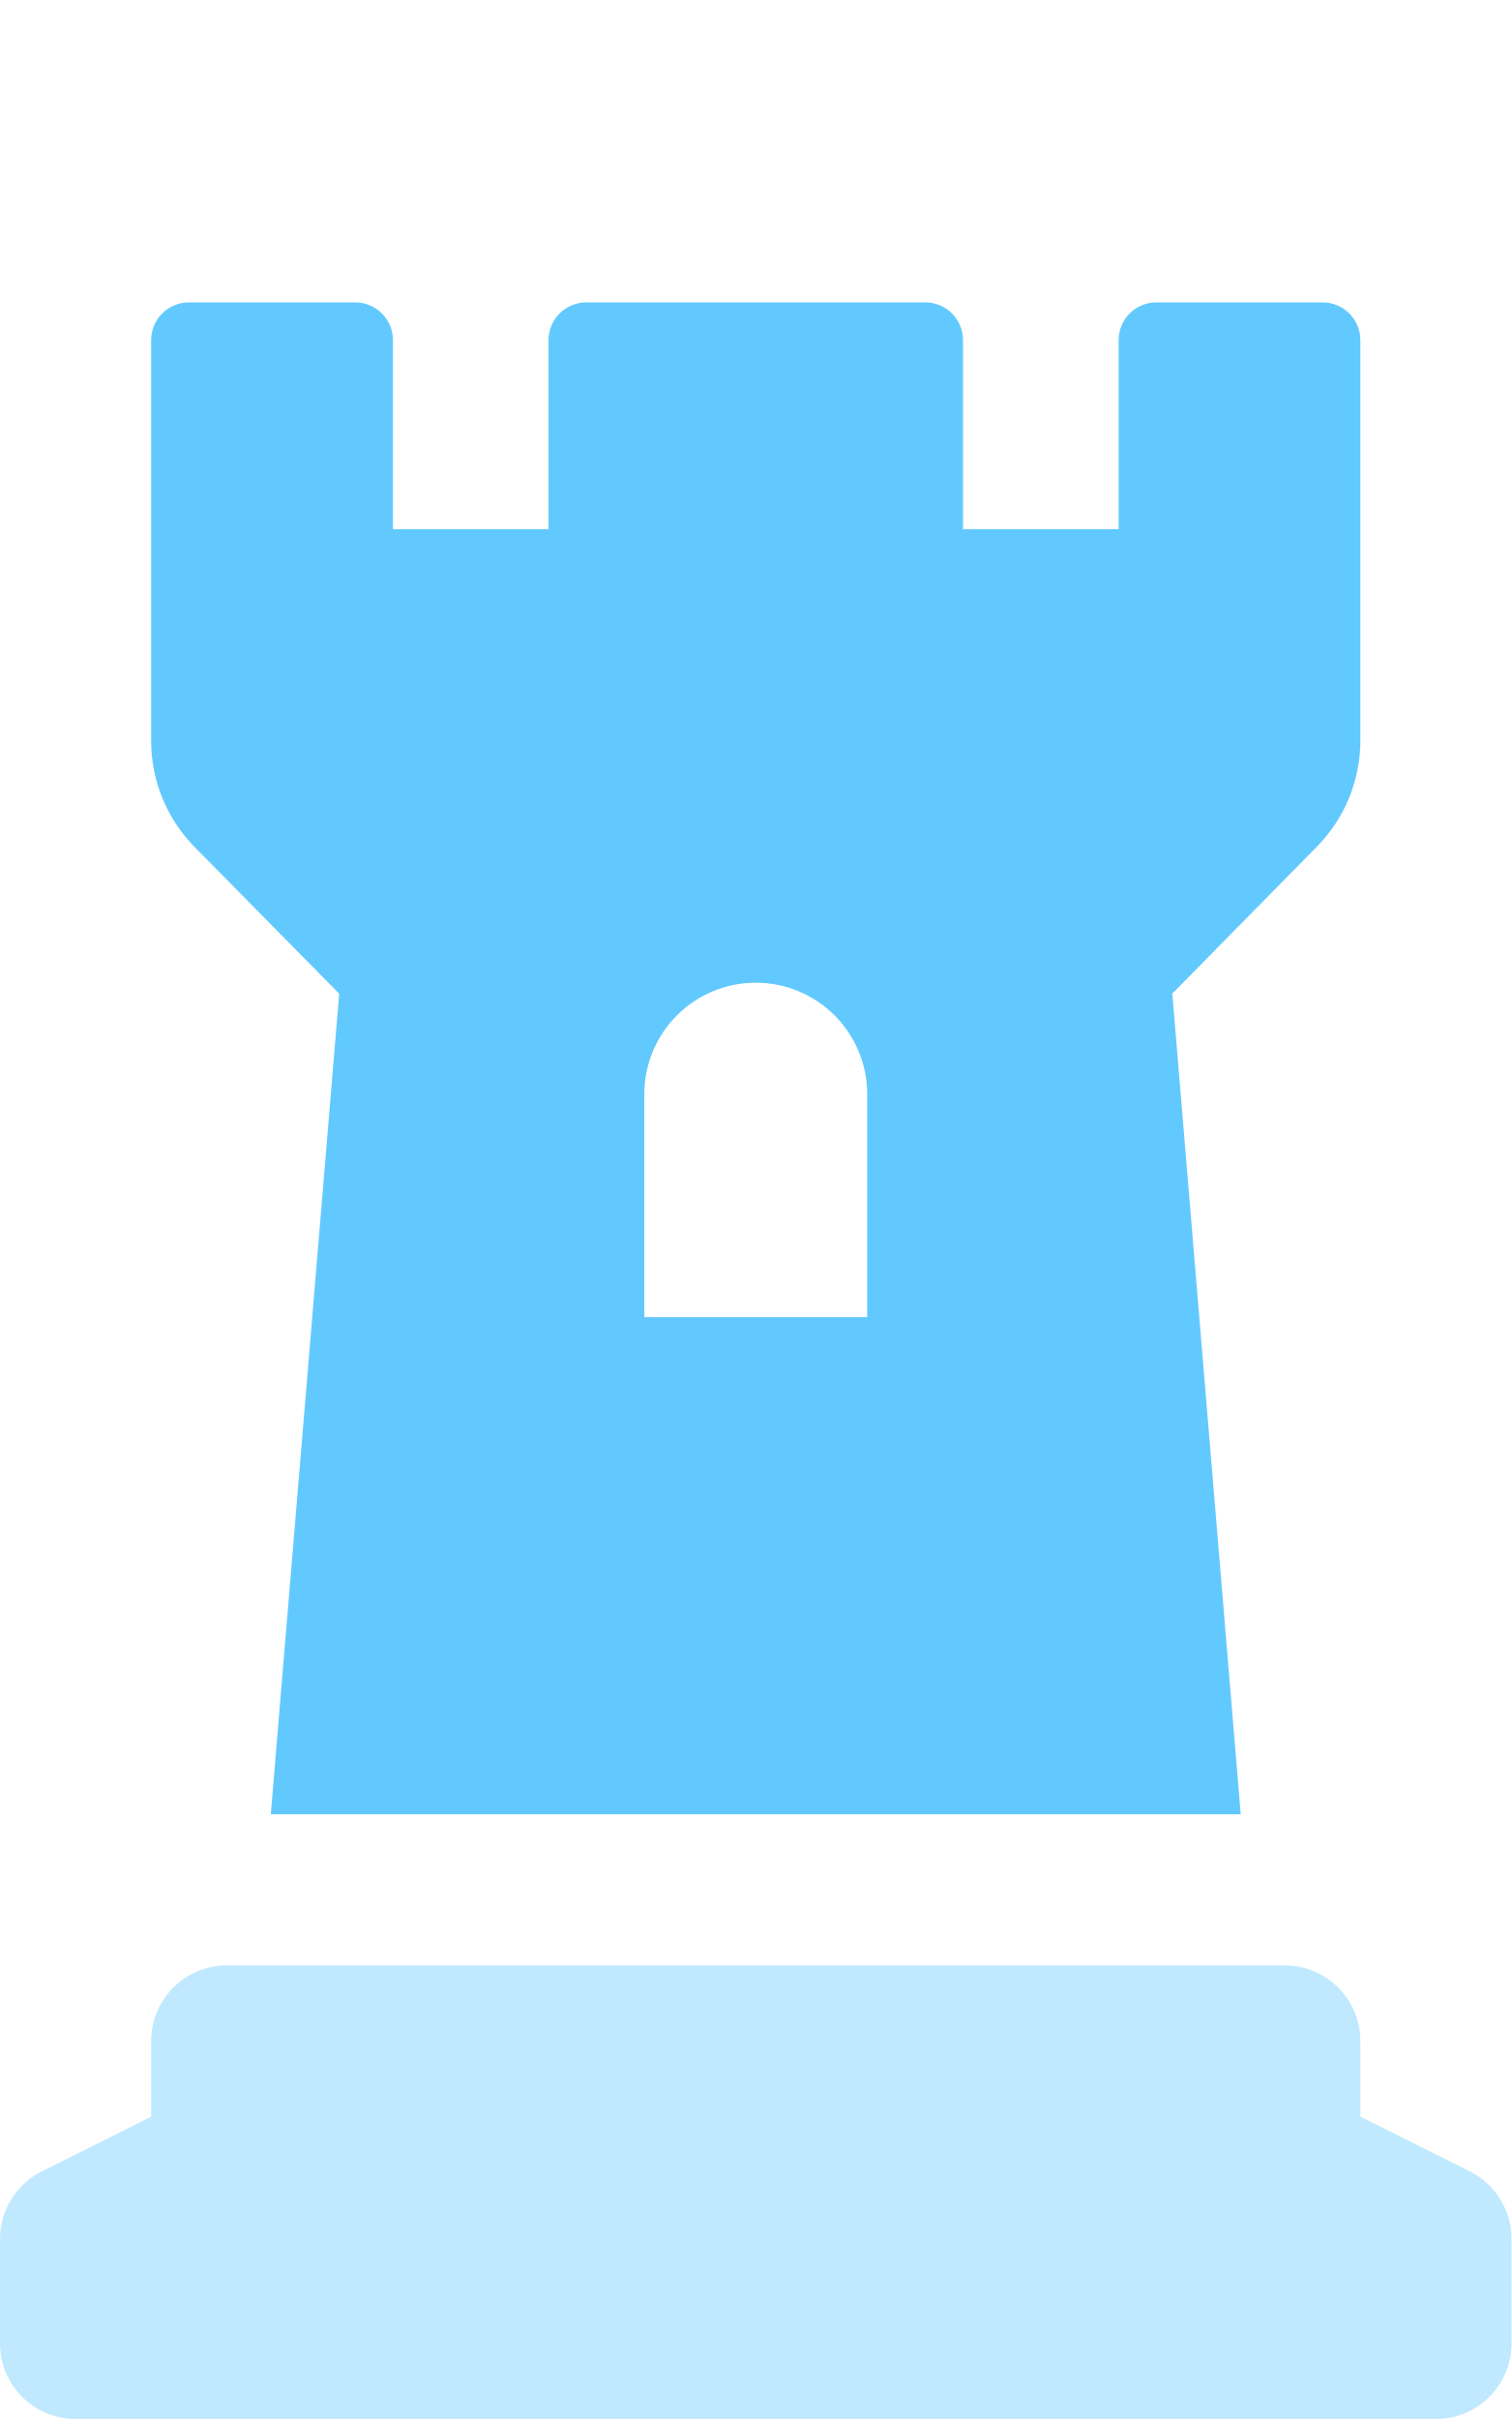
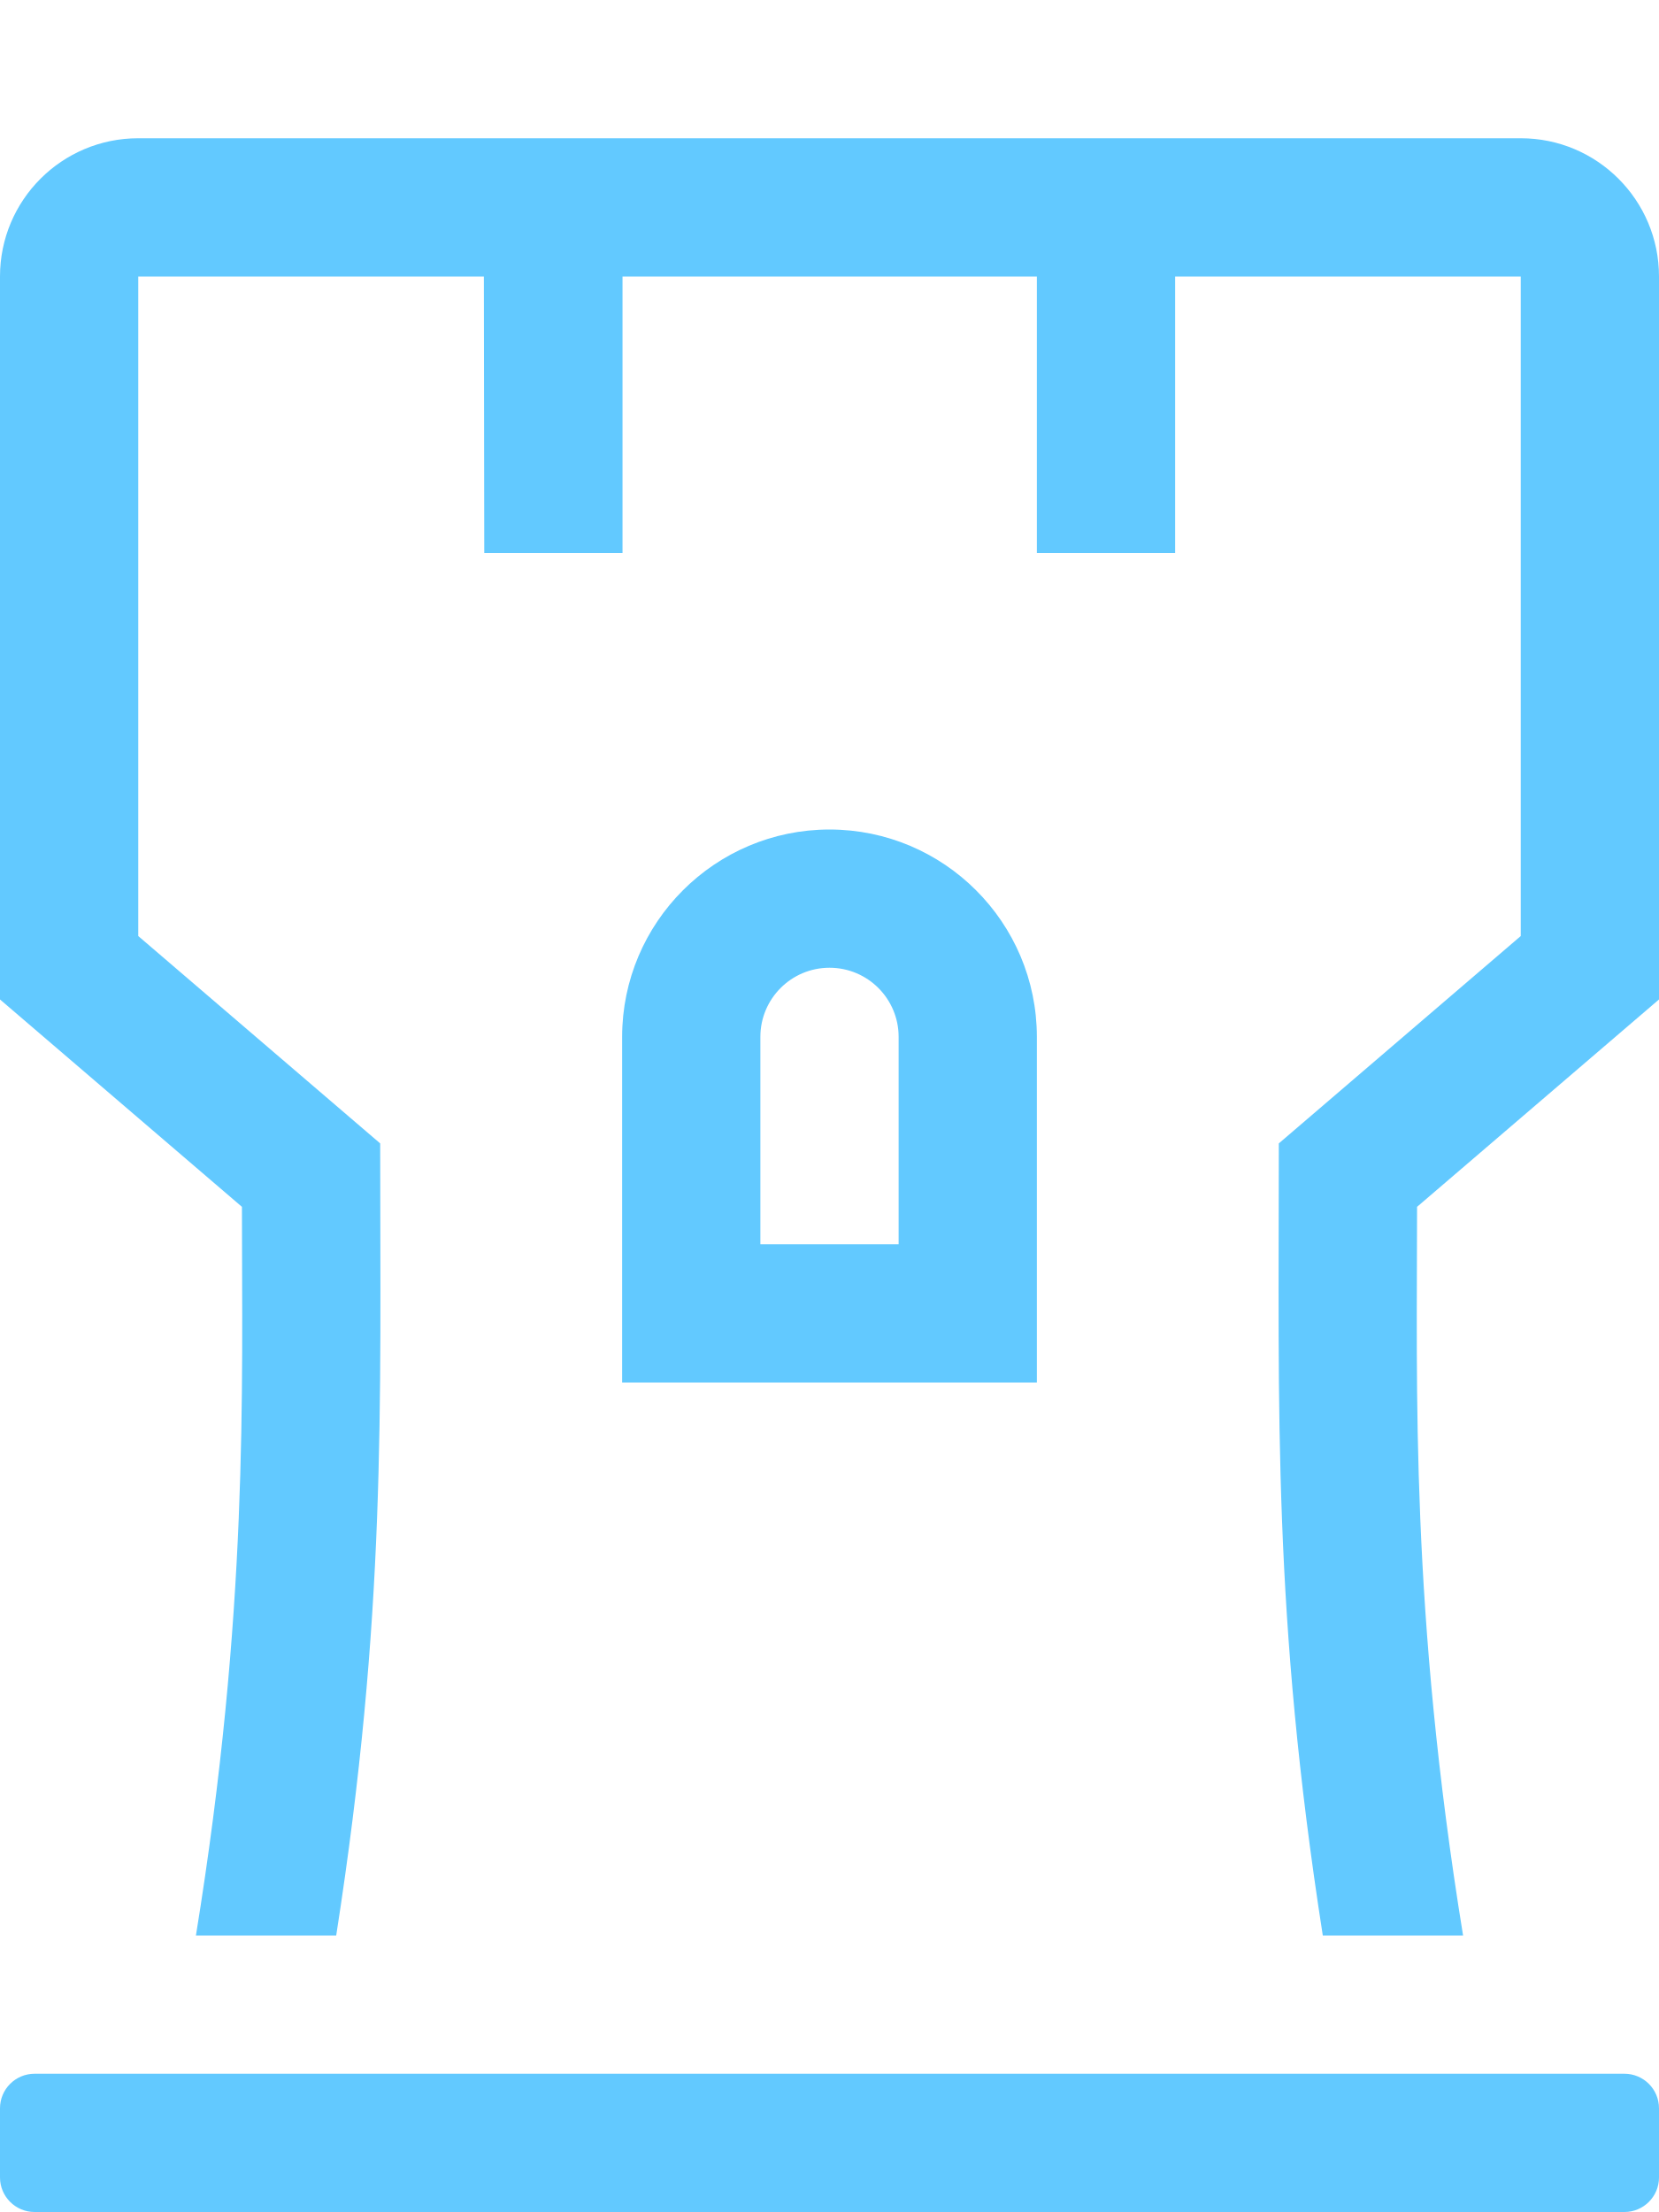
- <svg xmlns="http://www.w3.org/2000/svg" viewBox="0 0 320 512">
-   <defs>
-     <style>.fa-secondary{opacity:.4}</style>
-   </defs>
-   <path fill="#62c9ff" d="M320 473.89V496a16 16 0 0 1-16 16H16a16 16 0 0 1-16-16v-22.11a16 16 0 0 1 8.85-14.31L32 448v-16a16 16 0 0 1 16-16h224a16 16 0 0 1 16 16v16l23.16 11.58a16 16 0 0 1 8.84 14.31z" class="fa-secondary" />
-   <path fill="#62c9ff" d="M71.81 210.32L57.33 384h205.34l-14.48-173.7 30.62-31.11a32 32 0 0 0 9.19-22.45V72a8 8 0 0 0-8-8h-35.18a8 8 0 0 0-8 8v40h-32.94V72a8 8 0 0 0-8-8h-71.75a8 8 0 0 0-8 8v40H83.19V72a8 8 0 0 0-8-8H40a8 8 0 0 0-8 8v84.82a32 32 0 0 0 9.21 22.47zm64.6 21.27a23.59 23.59 0 0 1 47.18 0v47.18h-47.18z" class="fa-primary" />
+ <svg xmlns="http://www.w3.org/2000/svg" viewBox="0 0 384 512">
+   <path fill="#62c9ff" d="M376 480H8a8 8 0 0 0-8 8v16a8 8 0 0 0 8 8h368a8 8 0 0 0 8-8v-16a8 8 0 0 0-8-8zM352 32H32A32 32 0 0 0 0 64v167.34l56 48C56 322 57.57 372.73 45.35 448h32.47C89.44 373.48 88 326.59 88 264.66l-56-48V64h80l.09 64h32V64H240v64h32V64h80v152.66l-56 48c0 62.63-1.41 109 10.18 183.34h32.47C326.43 372.77 328 322.05 328 279.34l56-48V64a32 32 0 0 0-32-32zM192 192a48.05 48.05 0 0 0-48 48v80h96v-80a48.05 48.05 0 0 0-48-48zm16 96h-32v-48a16 16 0 0 1 32 0z" />
</svg>
